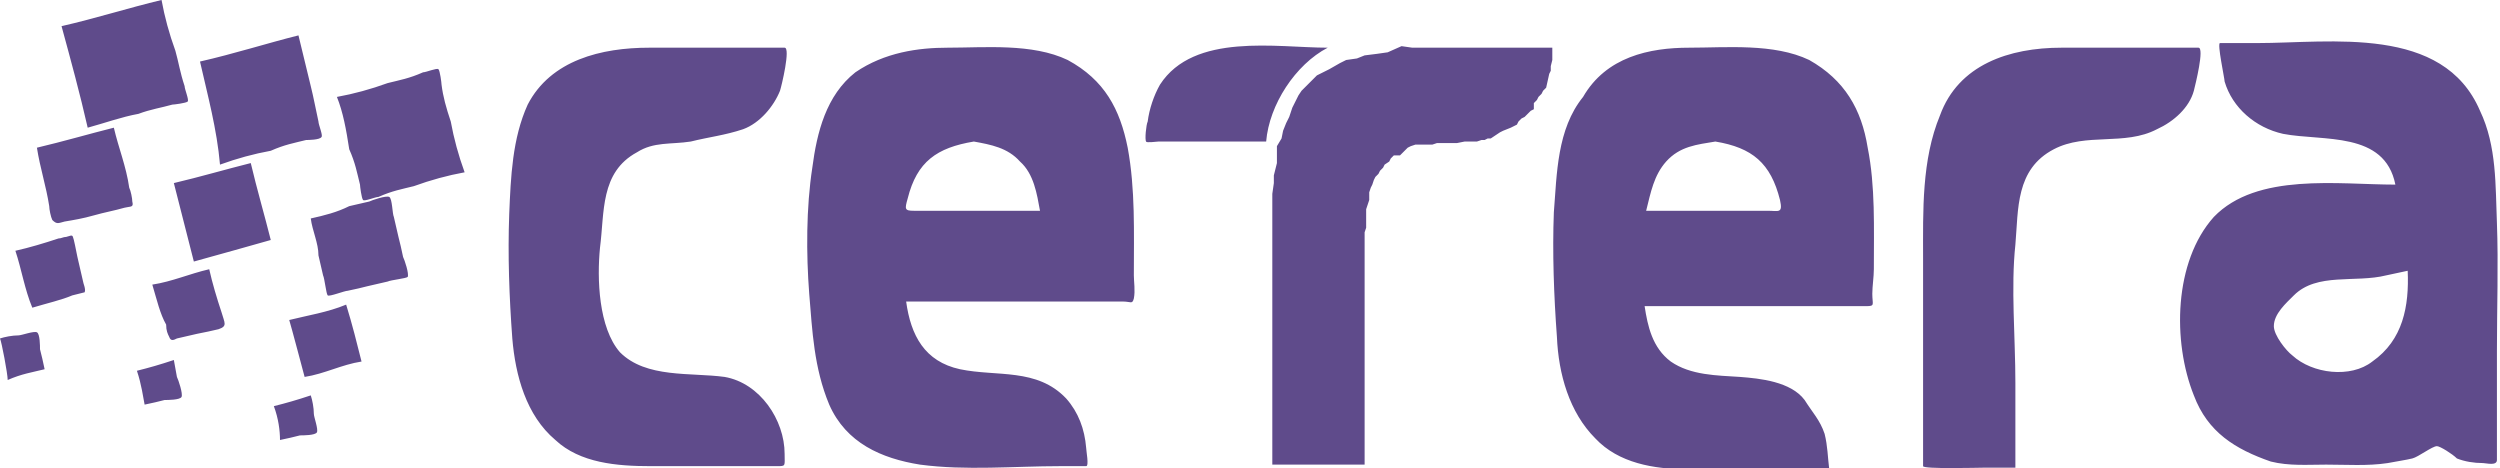
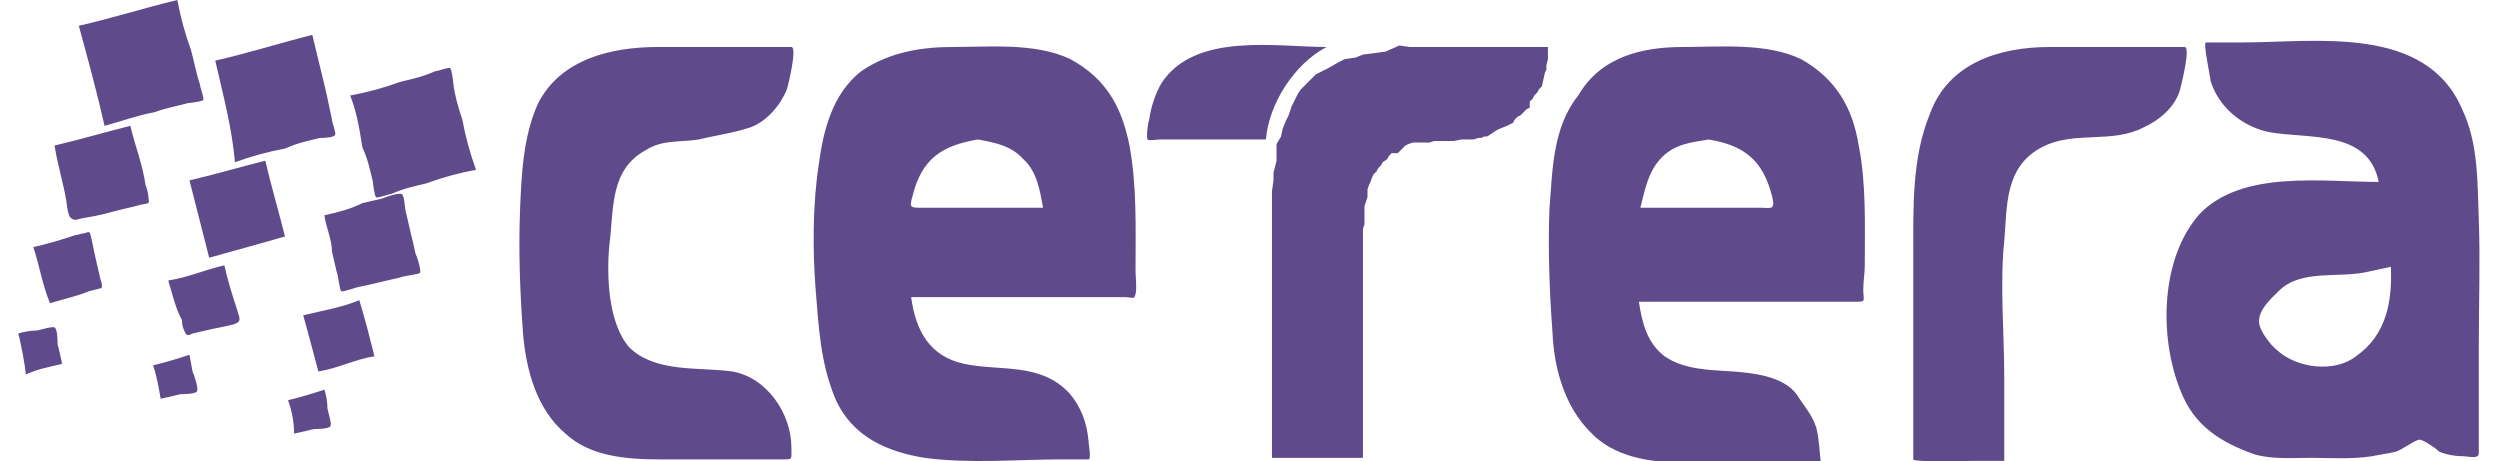
- <svg xmlns="http://www.w3.org/2000/svg" version="1.1" id="Layer_1" x="0px" y="0px" viewBox="0 0 162.5 30.4" style="enable-background:new 0 0 162.5 30.4;" xml:space="preserve">
+ <svg xmlns="http://www.w3.org/2000/svg" version="1.1" id="Layer_1" x="0px" y="0px" viewBox="0 0 162.5 30.4" style="enable-background:new 0 0 162.5 30.4;" xml:space="preserve" width="179" height="33">
  <style type="text/css">
	.st0{fill:#5F4B8B;}
</style>
  <path class="st0" d="M4,1.7C6.2,1.2,8.4,0.5,10.5,0c0.2,1.1,0.5,2.2,0.9,3.3C11.6,4,11.7,4.7,12,5.6c0,0.2,0.3,0.9,0.2,1  s-0.9,0.2-1,0.2C10.5,7,9.8,7.1,9,7.4C7.9,7.6,6.8,8,5.7,8.3C5.2,6.1,4.6,3.9,4,1.7 M2.4,9.6c1.7-0.4,3.4-0.9,5-1.3  c0.3,1.3,0.8,2.5,1,3.9c0.1,0.2,0.2,0.7,0.2,0.9c0.1,0.4-0.1,0.3-0.5,0.4c-0.7,0.2-1.3,0.3-2,0.5s-1.3,0.3-1.9,0.4  c-0.4,0.1-0.5,0.2-0.8-0.1c-0.1-0.2-0.2-0.7-0.2-0.9C3,12.1,2.6,10.9,2.4,9.6 M1,16.3c0.9-0.2,1.9-0.5,2.8-0.8  c0.2,0,0.3-0.1,0.5-0.1c0.4-0.1,0.4-0.2,0.5,0.2s0.2,1,0.3,1.4s0.2,0.9,0.3,1.3c0,0.1,0.2,0.5,0.1,0.7l-0.8,0.2  C4,19.5,3.1,19.7,2.1,20C1.6,18.8,1.4,17.5,1,16.3 M0,22c0.3-0.1,0.8-0.2,1.2-0.2c0.2,0,1-0.3,1.2-0.2c0.2,0.1,0.2,0.9,0.2,1.1  c0.1,0.4,0.2,0.8,0.3,1.3c-0.8,0.2-1.5,0.3-2.4,0.7C0.5,24.3,0.1,22.2,0,22 M13,4c2.2-0.5,4.4-1.2,6.4-1.7l0.8,3.3  c0.2,0.8,0.3,1.4,0.5,2.3c0,0.2,0.3,0.9,0.2,1c-0.1,0.2-0.9,0.2-1,0.2c-0.8,0.2-1.4,0.3-2.3,0.7c-1.1,0.2-2.2,0.5-3.3,0.9  C14.1,8.4,13.5,6.2,13,4 M11.3,11.9c1.7-0.4,3.4-0.9,5-1.3c0.4,1.7,0.9,3.4,1.3,5c0,0-4.6,1.3-5,1.4L11.3,11.9 M9.9,18.5  c1.3-0.2,2.4-0.7,3.7-1c0.2,0.9,0.5,1.9,0.8,2.8c0.2,0.7,0.4,0.9-0.2,1.1c-0.4,0.1-0.9,0.2-1.4,0.3c-0.4,0.1-0.9,0.2-1.3,0.3  c-0.2,0.1-0.4,0.2-0.5-0.1c-0.1-0.2-0.2-0.4-0.2-0.8C10.4,20.4,10.2,19.5,9.9,18.5 M8.9,24.1c0.8-0.2,1.5-0.4,2.4-0.7l0.2,1.1  c0.1,0.2,0.4,1.1,0.3,1.3C11.7,26,10.9,26,10.7,26c-0.4,0.1-0.8,0.2-1.3,0.3C9.3,25.8,9.2,25,8.9,24.1 M21.9,6.3  c1.1-0.2,2.2-0.5,3.3-0.9c0.8-0.2,1.4-0.3,2.3-0.7c0.2,0,0.9-0.3,1-0.2c0.1,0.1,0.2,0.9,0.2,1C28.8,6.3,29,7,29.3,7.9  c0.2,1.1,0.5,2.2,0.9,3.3c-1.1,0.2-2.2,0.5-3.3,0.9c-0.8,0.2-1.4,0.3-2.3,0.7c-0.2,0-0.9,0.3-1,0.2s-0.2-0.9-0.2-1  c-0.2-0.8-0.3-1.4-0.7-2.3C22.5,8.4,22.3,7.3,21.9,6.3 M20.2,14.2c0.9-0.2,1.7-0.4,2.5-0.8c0.4-0.1,0.9-0.2,1.3-0.3  c0.2-0.1,1.1-0.4,1.3-0.3c0.2,0.1,0.2,1.1,0.3,1.3c0.1,0.4,0.2,0.9,0.3,1.3c0.1,0.4,0.2,0.8,0.3,1.3c0.1,0.2,0.4,1.1,0.3,1.3  c-0.1,0.1-1.1,0.2-1.3,0.3c-0.4,0.1-0.9,0.2-1.3,0.3c-0.4,0.1-0.8,0.2-1.3,0.3c-0.2,0-1.2,0.4-1.3,0.3s-0.2-1.1-0.3-1.3  c-0.1-0.4-0.2-0.9-0.3-1.3C20.7,15.8,20.3,15,20.2,14.2 M18.8,20.8c1.2-0.3,2.5-0.5,3.7-1c0.4,1.3,0.7,2.5,1,3.7  c-1.3,0.2-2.4,0.8-3.7,1C19.8,24.5,18.9,21.1,18.8,20.8 M17.8,26.4c0.8-0.2,1.5-0.4,2.4-0.7c0.1,0.3,0.2,0.8,0.2,1.2  c0,0.2,0.3,1,0.2,1.2c-0.1,0.2-0.9,0.2-1.1,0.2c-0.4,0.1-0.8,0.2-1.3,0.3C18.2,28,18.1,27.2,17.8,26.4 M42.2,3.1H51  c0.4,0-0.2,2.5-0.3,2.8c-0.4,1-1.3,2.1-2.4,2.5c-1.2,0.4-2.2,0.5-3.4,0.8c-1.3,0.2-2.4,0-3.5,0.7c-2.4,1.3-2.1,3.9-2.4,6.2  c-0.2,2-0.1,5.2,1.3,6.8c1.7,1.7,4.6,1.3,6.8,1.6c2.3,0.4,3.9,2.8,3.9,5c0,0.8,0.1,0.8-0.5,0.8h-8.2c-2.2,0-4.6-0.2-6.2-1.7  c-1.9-1.6-2.6-4.2-2.8-6.6c-0.2-2.7-0.3-5.4-0.2-8.1c0.1-2.4,0.2-4.9,1.2-7.1C35.8,3.9,39.1,3.1,42.2,3.1 M63.3,9.2  c-2.4,0.4-3.7,1.3-4.3,3.7c-0.2,0.7-0.2,0.8,0.4,0.8h8.2c-0.2-1.1-0.4-2.4-1.3-3.2C65.5,9.6,64.4,9.4,63.3,9.2 M61.6,3.1  c2.4,0,5.5-0.3,7.8,0.8c2.4,1.3,3.4,3.2,3.9,5.7c0.5,2.7,0.4,5.5,0.4,8.3c0,0.4,0.1,1,0,1.5c-0.1,0.4-0.2,0.2-0.7,0.2H58.9  c0.3,2.2,1.2,3.9,3.5,4.4c2.4,0.5,5-0.1,6.9,1.9c0.8,0.9,1.2,2,1.3,3.2c0,0.2,0.2,1.2,0,1.2h-1.7c-3,0-6.1,0.3-9.1-0.1  c-2.5-0.4-4.8-1.4-5.9-3.9c-1-2.4-1.1-4.8-1.3-7.2c-0.2-2.6-0.2-5.6,0.2-8.2c0.3-2.3,0.9-4.7,2.8-6.2C57.5,3.4,59.7,3.1,61.6,3.1   M91.8,3.1h9.1v0.8l-0.1,0.4v0.3l-0.1,0.2l-0.2,0.9l-0.2,0.2l-0.1,0.2L100,6.3l-0.1,0.2l-0.2,0.2v0.4l-0.2,0.1l-0.2,0.2l-0.2,0.2  l-0.2,0.1l-0.2,0.2l-0.1,0.2l-0.2,0.1l-0.2,0.1l-0.5,0.2l-0.2,0.1L96.9,9h-0.2l-0.2,0.1h-0.2L96,9.2h-0.8l-0.5,0.1h-1.3l-0.3,0.1  h-0.8H92l-0.3,0.1l-0.2,0.1l-0.2,0.2L91,10.1h-0.4l-0.2,0.2l-0.1,0.2L90,10.7l-0.1,0.2l-0.2,0.2l-0.1,0.2l-0.2,0.2l-0.1,0.2L89.2,12  l-0.1,0.2L89,12.5V13l-0.1,0.3l-0.1,0.3v1.2l-0.1,0.3v15.1h-6V12.6l0.1-0.7v-0.5l0.2-0.8v-0.5V9.5L83.3,9l0.1-0.5L83.6,8l0.2-0.4  L84,7l0.2-0.4l0.2-0.4l0.2-0.3L85,5.5l0.4-0.4l0.2-0.2L86,4.7l0.4-0.2l0.7-0.4l0.4-0.2l0.7-0.1l0.5-0.2l0.8-0.1l0.7-0.1L91.1,3  L91.8,3.1 M111.5,9.2c-1.2,0.2-2.3,0.3-3.2,1.3c-0.8,0.9-1,2-1.3,3.2h7.9c0.7,0,1,0.2,0.8-0.7C115.1,10.6,113.9,9.6,111.5,9.2   M109.8,3.1c2.4,0,5.5-0.3,7.8,0.8c2.3,1.3,3.4,3.2,3.8,5.7c0.5,2.5,0.4,5.2,0.4,7.9c0,0.5-0.1,1.1-0.1,1.6c0,0.7,0.2,0.8-0.4,0.8  h-14.4c0.2,1.3,0.5,2.7,1.7,3.6c1.3,0.9,3,0.9,4.5,1c1.3,0.1,3.3,0.3,4.2,1.5c0.5,0.8,1,1.3,1.3,2.2c0.2,0.8,0.2,1.5,0.3,2.3h-9.2  c-2.2,0-4.5-0.4-6-2c-1.7-1.7-2.4-4.2-2.5-6.6c-0.2-2.7-0.3-5.5-0.2-8.1c0.2-2.5,0.2-5.4,1.9-7.5C104.4,3.7,107.2,3.1,109.8,3.1   M134,3.1h8.9c0.4,0-0.2,2.4-0.3,2.8c-0.3,1.1-1.3,2-2.4,2.5c-2.1,1.1-4.6,0.2-6.7,1.3c-2.5,1.3-2.3,3.9-2.5,6.2c-0.3,2.8,0,6,0,9  v5.5h-2.1c-0.3,0-3.9,0.1-3.9-0.1V16.8c0-3.1-0.1-6.4,1.1-9.3C127.3,4.2,130.6,3.1,134,3.1 M156.5,17.6c0.1,2.3-0.3,4.5-2.3,5.9  c-1.4,1.1-3.9,0.8-5.2-0.4c-0.4-0.3-1.2-1.3-1.2-1.9c0-0.8,0.8-1.5,1.3-2c1.5-1.5,4-0.8,6-1.3C155.6,17.8,156,17.7,156.5,17.6   M142.6,25.7c0.9,2.4,2.7,3.5,5,4.3c1.2,0.3,2.4,0.2,3.6,0.2c1.3,0,2.7,0.1,4-0.1c0.5-0.1,1.2-0.2,1.6-0.3c0.4-0.1,1.3-0.8,1.6-0.8  c0.2,0,1,0.5,1.3,0.8c0.5,0.2,1.1,0.3,1.7,0.3c0.2,0,0.9,0.2,0.9-0.2v-7.1c0-2.8,0.1-5.6,0-8.3c-0.1-2.4,0-5-1.1-7.3  c-2.4-5.6-9.7-4.4-14.5-4.4h-2.4c-0.2,0,0.3,2.3,0.3,2.5c0.5,1.7,2,3,3.8,3.4c2.6,0.5,6.6-0.2,7.3,3.3c-3.7,0-9-0.8-11.8,2.1  C141.3,17,141.2,22.2,142.6,25.7 M82.3,9.2h-7c-0.1,0-0.8,0.1-0.8,0c-0.1-0.1,0-1.1,0.1-1.3c0.1-0.8,0.4-1.7,0.8-2.4  c2.2-3.4,7.6-2.4,10.9-2.4C84.2,4.2,82.5,6.8,82.3,9.2" />
</svg>
